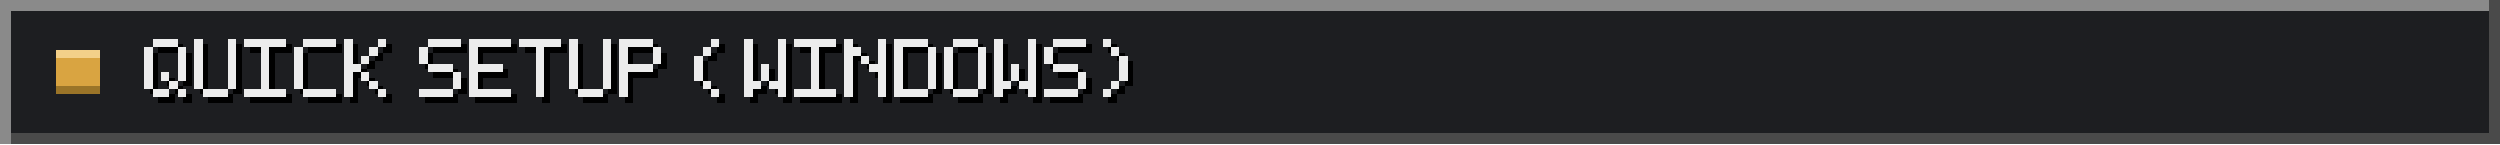
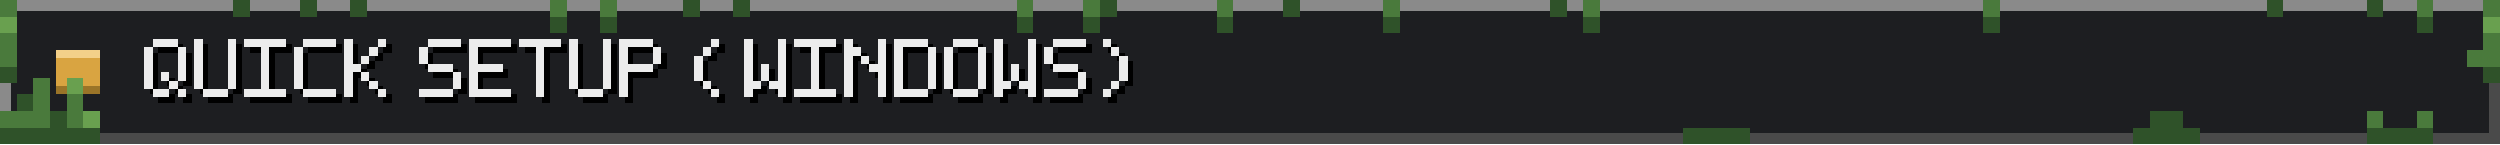
<svg xmlns="http://www.w3.org/2000/svg" width="900" height="52" viewBox="0 0 900 52" shape-rendering="crispEdges" role="img" aria-label="Quick Setup (Windows)">
  <style />
  <rect width="900" height="52" fill="#1d1e21" />
  <rect width="900" height="4" fill="#8a8a8a" />
  <rect y="48" width="900" height="4" fill="#4a4a4a" />
  <rect width="4" height="52" fill="#8a8a8a" />
  <rect x="896" width="4" height="52" fill="#4a4a4a" />
  <rect x="20" y="18" width="16" height="16" fill="#d9a441" />
  <rect x="20" y="18" width="16" height="3" fill="#f3d089" />
  <rect x="20" y="31" width="16" height="3" fill="#9a7428" />
  <path fill="#000000" d="M57 16h9v3h-9zM54 19h3v3h-3zM66 19h3v3h-3zM54 22h3v3h-3zM66 22h3v3h-3zM54 25h3v3h-3zM66 25h3v3h-3zM54 28h3v3h-3zM60 28h3v3h-3zM66 28h3v3h-3zM54 31h3v3h-3zM63 31h3v3h-3zM57 34h6v3h-6zM66 34h3v3h-3zM72 16h3v3h-3zM84 16h3v3h-3zM72 19h3v3h-3zM84 19h3v3h-3zM72 22h3v3h-3zM84 22h3v3h-3zM72 25h3v3h-3zM84 25h3v3h-3zM72 28h3v3h-3zM84 28h3v3h-3zM72 31h3v3h-3zM84 31h3v3h-3zM75 34h9v3h-9zM90 16h15v3h-15zM96 19h3v3h-3zM96 22h3v3h-3zM96 25h3v3h-3zM96 28h3v3h-3zM96 31h3v3h-3zM90 34h15v3h-15zM111 16h12v3h-12zM108 19h3v3h-3zM108 22h3v3h-3zM108 25h3v3h-3zM108 28h3v3h-3zM108 31h3v3h-3zM111 34h12v3h-12zM126 16h3v3h-3zM138 16h3v3h-3zM126 19h3v3h-3zM135 19h3v3h-3zM126 22h3v3h-3zM132 22h3v3h-3zM126 25h6v3h-6zM126 28h3v3h-3zM132 28h3v3h-3zM126 31h3v3h-3zM135 31h3v3h-3zM126 34h3v3h-3zM138 34h3v3h-3zM156 16h12v3h-12zM153 19h3v3h-3zM153 22h3v3h-3zM156 25h9v3h-9zM165 28h3v3h-3zM165 31h3v3h-3zM153 34h12v3h-12zM171 16h15v3h-15zM171 19h3v3h-3zM171 22h3v3h-3zM171 25h12v3h-12zM171 28h3v3h-3zM171 31h3v3h-3zM171 34h15v3h-15zM189 16h15v3h-15zM195 19h3v3h-3zM195 22h3v3h-3zM195 25h3v3h-3zM195 28h3v3h-3zM195 31h3v3h-3zM195 34h3v3h-3zM207 16h3v3h-3zM219 16h3v3h-3zM207 19h3v3h-3zM219 19h3v3h-3zM207 22h3v3h-3zM219 22h3v3h-3zM207 25h3v3h-3zM219 25h3v3h-3zM207 28h3v3h-3zM219 28h3v3h-3zM207 31h3v3h-3zM219 31h3v3h-3zM210 34h9v3h-9zM225 16h12v3h-12zM225 19h3v3h-3zM237 19h3v3h-3zM225 22h3v3h-3zM237 22h3v3h-3zM225 25h12v3h-12zM225 28h3v3h-3zM225 31h3v3h-3zM225 34h3v3h-3zM258 16h3v3h-3zM255 19h3v3h-3zM252 22h3v3h-3zM252 25h3v3h-3zM252 28h3v3h-3zM255 31h3v3h-3zM258 34h3v3h-3zM270 16h3v3h-3zM282 16h3v3h-3zM270 19h3v3h-3zM282 19h3v3h-3zM270 22h3v3h-3zM282 22h3v3h-3zM270 25h3v3h-3zM276 25h3v3h-3zM282 25h3v3h-3zM270 28h3v3h-3zM276 28h3v3h-3zM282 28h3v3h-3zM270 31h6v3h-6zM279 31h6v3h-6zM270 34h3v3h-3zM282 34h3v3h-3zM288 16h15v3h-15zM294 19h3v3h-3zM294 22h3v3h-3zM294 25h3v3h-3zM294 28h3v3h-3zM294 31h3v3h-3zM288 34h15v3h-15zM306 16h3v3h-3zM318 16h3v3h-3zM306 19h6v3h-6zM318 19h3v3h-3zM306 22h3v3h-3zM312 22h3v3h-3zM318 22h3v3h-3zM306 25h3v3h-3zM315 25h6v3h-6zM306 28h3v3h-3zM318 28h3v3h-3zM306 31h3v3h-3zM318 31h3v3h-3zM306 34h3v3h-3zM318 34h3v3h-3zM324 16h12v3h-12zM324 19h3v3h-3zM336 19h3v3h-3zM324 22h3v3h-3zM336 22h3v3h-3zM324 25h3v3h-3zM336 25h3v3h-3zM324 28h3v3h-3zM336 28h3v3h-3zM324 31h3v3h-3zM336 31h3v3h-3zM324 34h12v3h-12zM345 16h9v3h-9zM342 19h3v3h-3zM354 19h3v3h-3zM342 22h3v3h-3zM354 22h3v3h-3zM342 25h3v3h-3zM354 25h3v3h-3zM342 28h3v3h-3zM354 28h3v3h-3zM342 31h3v3h-3zM354 31h3v3h-3zM345 34h9v3h-9zM360 16h3v3h-3zM372 16h3v3h-3zM360 19h3v3h-3zM372 19h3v3h-3zM360 22h3v3h-3zM372 22h3v3h-3zM360 25h3v3h-3zM366 25h3v3h-3zM372 25h3v3h-3zM360 28h3v3h-3zM366 28h3v3h-3zM372 28h3v3h-3zM360 31h6v3h-6zM369 31h6v3h-6zM360 34h3v3h-3zM372 34h3v3h-3zM381 16h12v3h-12zM378 19h3v3h-3zM378 22h3v3h-3zM381 25h9v3h-9zM390 28h3v3h-3zM390 31h3v3h-3zM378 34h12v3h-12zM399 16h3v3h-3zM402 19h3v3h-3zM405 22h3v3h-3zM405 25h3v3h-3zM405 28h3v3h-3zM402 31h3v3h-3zM399 34h3v3h-3z" />
  <path fill="#ececec" d="M55 14h9v3h-9zM52 17h3v3h-3zM64 17h3v3h-3zM52 20h3v3h-3zM64 20h3v3h-3zM52 23h3v3h-3zM64 23h3v3h-3zM52 26h3v3h-3zM58 26h3v3h-3zM64 26h3v3h-3zM52 29h3v3h-3zM61 29h3v3h-3zM55 32h6v3h-6zM64 32h3v3h-3zM70 14h3v3h-3zM82 14h3v3h-3zM70 17h3v3h-3zM82 17h3v3h-3zM70 20h3v3h-3zM82 20h3v3h-3zM70 23h3v3h-3zM82 23h3v3h-3zM70 26h3v3h-3zM82 26h3v3h-3zM70 29h3v3h-3zM82 29h3v3h-3zM73 32h9v3h-9zM88 14h15v3h-15zM94 17h3v3h-3zM94 20h3v3h-3zM94 23h3v3h-3zM94 26h3v3h-3zM94 29h3v3h-3zM88 32h15v3h-15zM109 14h12v3h-12zM106 17h3v3h-3zM106 20h3v3h-3zM106 23h3v3h-3zM106 26h3v3h-3zM106 29h3v3h-3zM109 32h12v3h-12zM124 14h3v3h-3zM136 14h3v3h-3zM124 17h3v3h-3zM133 17h3v3h-3zM124 20h3v3h-3zM130 20h3v3h-3zM124 23h6v3h-6zM124 26h3v3h-3zM130 26h3v3h-3zM124 29h3v3h-3zM133 29h3v3h-3zM124 32h3v3h-3zM136 32h3v3h-3zM154 14h12v3h-12zM151 17h3v3h-3zM151 20h3v3h-3zM154 23h9v3h-9zM163 26h3v3h-3zM163 29h3v3h-3zM151 32h12v3h-12zM169 14h15v3h-15zM169 17h3v3h-3zM169 20h3v3h-3zM169 23h12v3h-12zM169 26h3v3h-3zM169 29h3v3h-3zM169 32h15v3h-15zM187 14h15v3h-15zM193 17h3v3h-3zM193 20h3v3h-3zM193 23h3v3h-3zM193 26h3v3h-3zM193 29h3v3h-3zM193 32h3v3h-3zM205 14h3v3h-3zM217 14h3v3h-3zM205 17h3v3h-3zM217 17h3v3h-3zM205 20h3v3h-3zM217 20h3v3h-3zM205 23h3v3h-3zM217 23h3v3h-3zM205 26h3v3h-3zM217 26h3v3h-3zM205 29h3v3h-3zM217 29h3v3h-3zM208 32h9v3h-9zM223 14h12v3h-12zM223 17h3v3h-3zM235 17h3v3h-3zM223 20h3v3h-3zM235 20h3v3h-3zM223 23h12v3h-12zM223 26h3v3h-3zM223 29h3v3h-3zM223 32h3v3h-3zM256 14h3v3h-3zM253 17h3v3h-3zM250 20h3v3h-3zM250 23h3v3h-3zM250 26h3v3h-3zM253 29h3v3h-3zM256 32h3v3h-3zM268 14h3v3h-3zM280 14h3v3h-3zM268 17h3v3h-3zM280 17h3v3h-3zM268 20h3v3h-3zM280 20h3v3h-3zM268 23h3v3h-3zM274 23h3v3h-3zM280 23h3v3h-3zM268 26h3v3h-3zM274 26h3v3h-3zM280 26h3v3h-3zM268 29h6v3h-6zM277 29h6v3h-6zM268 32h3v3h-3zM280 32h3v3h-3zM286 14h15v3h-15zM292 17h3v3h-3zM292 20h3v3h-3zM292 23h3v3h-3zM292 26h3v3h-3zM292 29h3v3h-3zM286 32h15v3h-15zM304 14h3v3h-3zM316 14h3v3h-3zM304 17h6v3h-6zM316 17h3v3h-3zM304 20h3v3h-3zM310 20h3v3h-3zM316 20h3v3h-3zM304 23h3v3h-3zM313 23h6v3h-6zM304 26h3v3h-3zM316 26h3v3h-3zM304 29h3v3h-3zM316 29h3v3h-3zM304 32h3v3h-3zM316 32h3v3h-3zM322 14h12v3h-12zM322 17h3v3h-3zM334 17h3v3h-3zM322 20h3v3h-3zM334 20h3v3h-3zM322 23h3v3h-3zM334 23h3v3h-3zM322 26h3v3h-3zM334 26h3v3h-3zM322 29h3v3h-3zM334 29h3v3h-3zM322 32h12v3h-12zM343 14h9v3h-9zM340 17h3v3h-3zM352 17h3v3h-3zM340 20h3v3h-3zM352 20h3v3h-3zM340 23h3v3h-3zM352 23h3v3h-3zM340 26h3v3h-3zM352 26h3v3h-3zM340 29h3v3h-3zM352 29h3v3h-3zM343 32h9v3h-9zM358 14h3v3h-3zM370 14h3v3h-3zM358 17h3v3h-3zM370 17h3v3h-3zM358 20h3v3h-3zM370 20h3v3h-3zM358 23h3v3h-3zM364 23h3v3h-3zM370 23h3v3h-3zM358 26h3v3h-3zM364 26h3v3h-3zM370 26h3v3h-3zM358 29h6v3h-6zM367 29h6v3h-6zM358 32h3v3h-3zM370 32h3v3h-3zM379 14h12v3h-12zM376 17h3v3h-3zM376 20h3v3h-3zM379 23h9v3h-9zM388 26h3v3h-3zM388 29h3v3h-3zM376 32h12v3h-12zM397 14h3v3h-3zM400 17h3v3h-3zM403 20h3v3h-3zM403 23h3v3h-3zM403 26h3v3h-3zM400 29h3v3h-3zM397 32h3v3h-3z" />
+   <g id="vines">
+     <rect x="0" y="0" width="6" height="6" fill="#4a7a3c" />
+     <rect x="84" y="0" width="6" height="6" fill="#2f5229" />
+     <rect x="108" y="0" width="6" height="6" fill="#2f5229" />
+     <rect x="126" y="0" width="6" height="6" fill="#2f5229" />
+     <rect x="198" y="0" width="6" height="6" fill="#4a7a3c" />
+     <rect x="216" y="0" width="6" height="6" fill="#4a7a3c" />
+     <rect x="246" y="0" width="6" height="6" fill="#2f5229" />
+     <rect x="264" y="0" width="6" height="6" fill="#2f5229" />
+     <rect x="366" y="0" width="6" height="6" fill="#4a7a3c" />
+     <rect x="390" y="0" width="6" height="6" fill="#4a7a3c" />
+     <rect x="396" y="0" width="6" height="6" fill="#2f5229" />
+     <rect x="438" y="0" width="6" height="6" fill="#4a7a3c" />
+     <rect x="462" y="0" width="6" height="6" fill="#2f5229" />
+     <rect x="498" y="0" width="6" height="6" fill="#4a7a3c" />
+     <rect x="558" y="0" width="6" height="6" fill="#2f5229" />
+     <rect x="570" y="0" width="6" height="6" fill="#4a7a3c" />
+     <rect x="714" y="0" width="6" height="6" fill="#4a7a3c" />
+     <rect x="816" y="0" width="6" height="6" fill="#2f5229" />
+     <rect x="852" y="0" width="6" height="6" fill="#2f5229" />
+     <rect x="870" y="0" width="6" height="6" fill="#4a7a3c" />
+     <rect x="894" y="0" width="6" height="6" fill="#4a7a3c" />
+     <rect x="0" y="6" width="6" height="6" fill="#69a04f" />
+     <rect x="198" y="6" width="6" height="6" fill="#2f5229" />
+     <rect x="216" y="6" width="6" height="6" fill="#2f5229" />
+     <rect x="366" y="6" width="6" height="6" fill="#2f5229" />
+     <rect x="390" y="6" width="6" height="6" fill="#2f5229" />
+     <rect x="438" y="6" width="6" height="6" fill="#2f5229" />
+     <rect x="498" y="6" width="6" height="6" fill="#2f5229" />
+     <rect x="570" y="6" width="6" height="6" fill="#2f5229" />
+     <rect x="714" y="6" width="6" height="6" fill="#2f5229" />
+     <rect x="870" y="6" width="6" height="6" fill="#2f5229" />
+     <rect x="894" y="6" width="6" height="6" fill="#69a04f" />
+     <rect x="0" y="12" width="6" height="6" fill="#4a7a3c" />
+     <rect x="894" y="12" width="6" height="6" fill="#4a7a3c" />
+     <rect x="0" y="18" width="6" height="6" fill="#4a7a3c" />
+     <rect x="888" y="18" width="6" height="6" fill="#4a7a3c" />
+     <rect x="894" y="18" width="6" height="6" fill="#4a7a3c" />
+     <rect x="0" y="24" width="6" height="6" fill="#2f5229" />
+     <rect x="894" y="24" width="6" height="6" fill="#2f5229" />
+     <rect x="12" y="28" width="6" height="6" fill="#4a7a3c" />
+     <rect x="24" y="28" width="6" height="6" fill="#69a04f" />
+     <rect x="6" y="34" width="6" height="6" fill="#2f5229" />
+     <rect x="12" y="34" width="6" height="6" fill="#4a7a3c" />
+     <rect x="24" y="34" width="6" height="6" fill="#4a7a3c" />
+     <rect x="0" y="40" width="6" height="6" fill="#4a7a3c" />
+     <rect x="6" y="40" width="6" height="6" fill="#4a7a3c" />
+     <rect x="12" y="40" width="6" height="6" fill="#4a7a3c" />
+     <rect x="18" y="40" width="6" height="6" fill="#2f5229" />
+     <rect x="24" y="40" width="6" height="6" fill="#4a7a3c" />
+     <rect x="30" y="40" width="6" height="6" fill="#69a04f" />
+     <rect x="774" y="40" width="6" height="6" fill="#2f5229" />
+     <rect x="780" y="40" width="6" height="6" fill="#2f5229" />
+     <rect x="852" y="40" width="6" height="6" fill="#4a7a3c" />
+     <rect x="870" y="40" width="6" height="6" fill="#4a7a3c" />
+     <rect x="0" y="46" width="6" height="6" fill="#2f5229" />
+     <rect x="6" y="46" width="6" height="6" fill="#2f5229" />
+     <rect x="12" y="46" width="6" height="6" fill="#2f5229" />
+     <rect x="18" y="46" width="6" height="6" fill="#2f5229" />
+     <rect x="24" y="46" width="6" height="6" fill="#2f5229" />
+     <rect x="30" y="46" width="6" height="6" fill="#2f5229" />
+     <rect x="606" y="46" width="6" height="6" fill="#2f5229" />
+     <rect x="612" y="46" width="6" height="6" fill="#2f5229" />
+     <rect x="618" y="46" width="6" height="6" fill="#2f5229" />
+     <rect x="624" y="46" width="6" height="6" fill="#2f5229" />
+     <rect x="768" y="46" width="6" height="6" fill="#2f5229" />
+     <rect x="774" y="46" width="6" height="6" fill="#2f5229" />
+     <rect x="780" y="46" width="6" height="6" fill="#2f5229" />
+     <rect x="786" y="46" width="6" height="6" fill="#2f5229" />
+     <rect x="852" y="46" width="6" height="6" fill="#2f5229" />
+     <rect x="858" y="46" width="6" height="6" fill="#2f5229" />
+     <rect x="864" y="46" width="6" height="6" fill="#2f5229" />
+     <rect x="870" y="46" width="6" height="6" fill="#2f5229" />
+   </g>
</svg>
